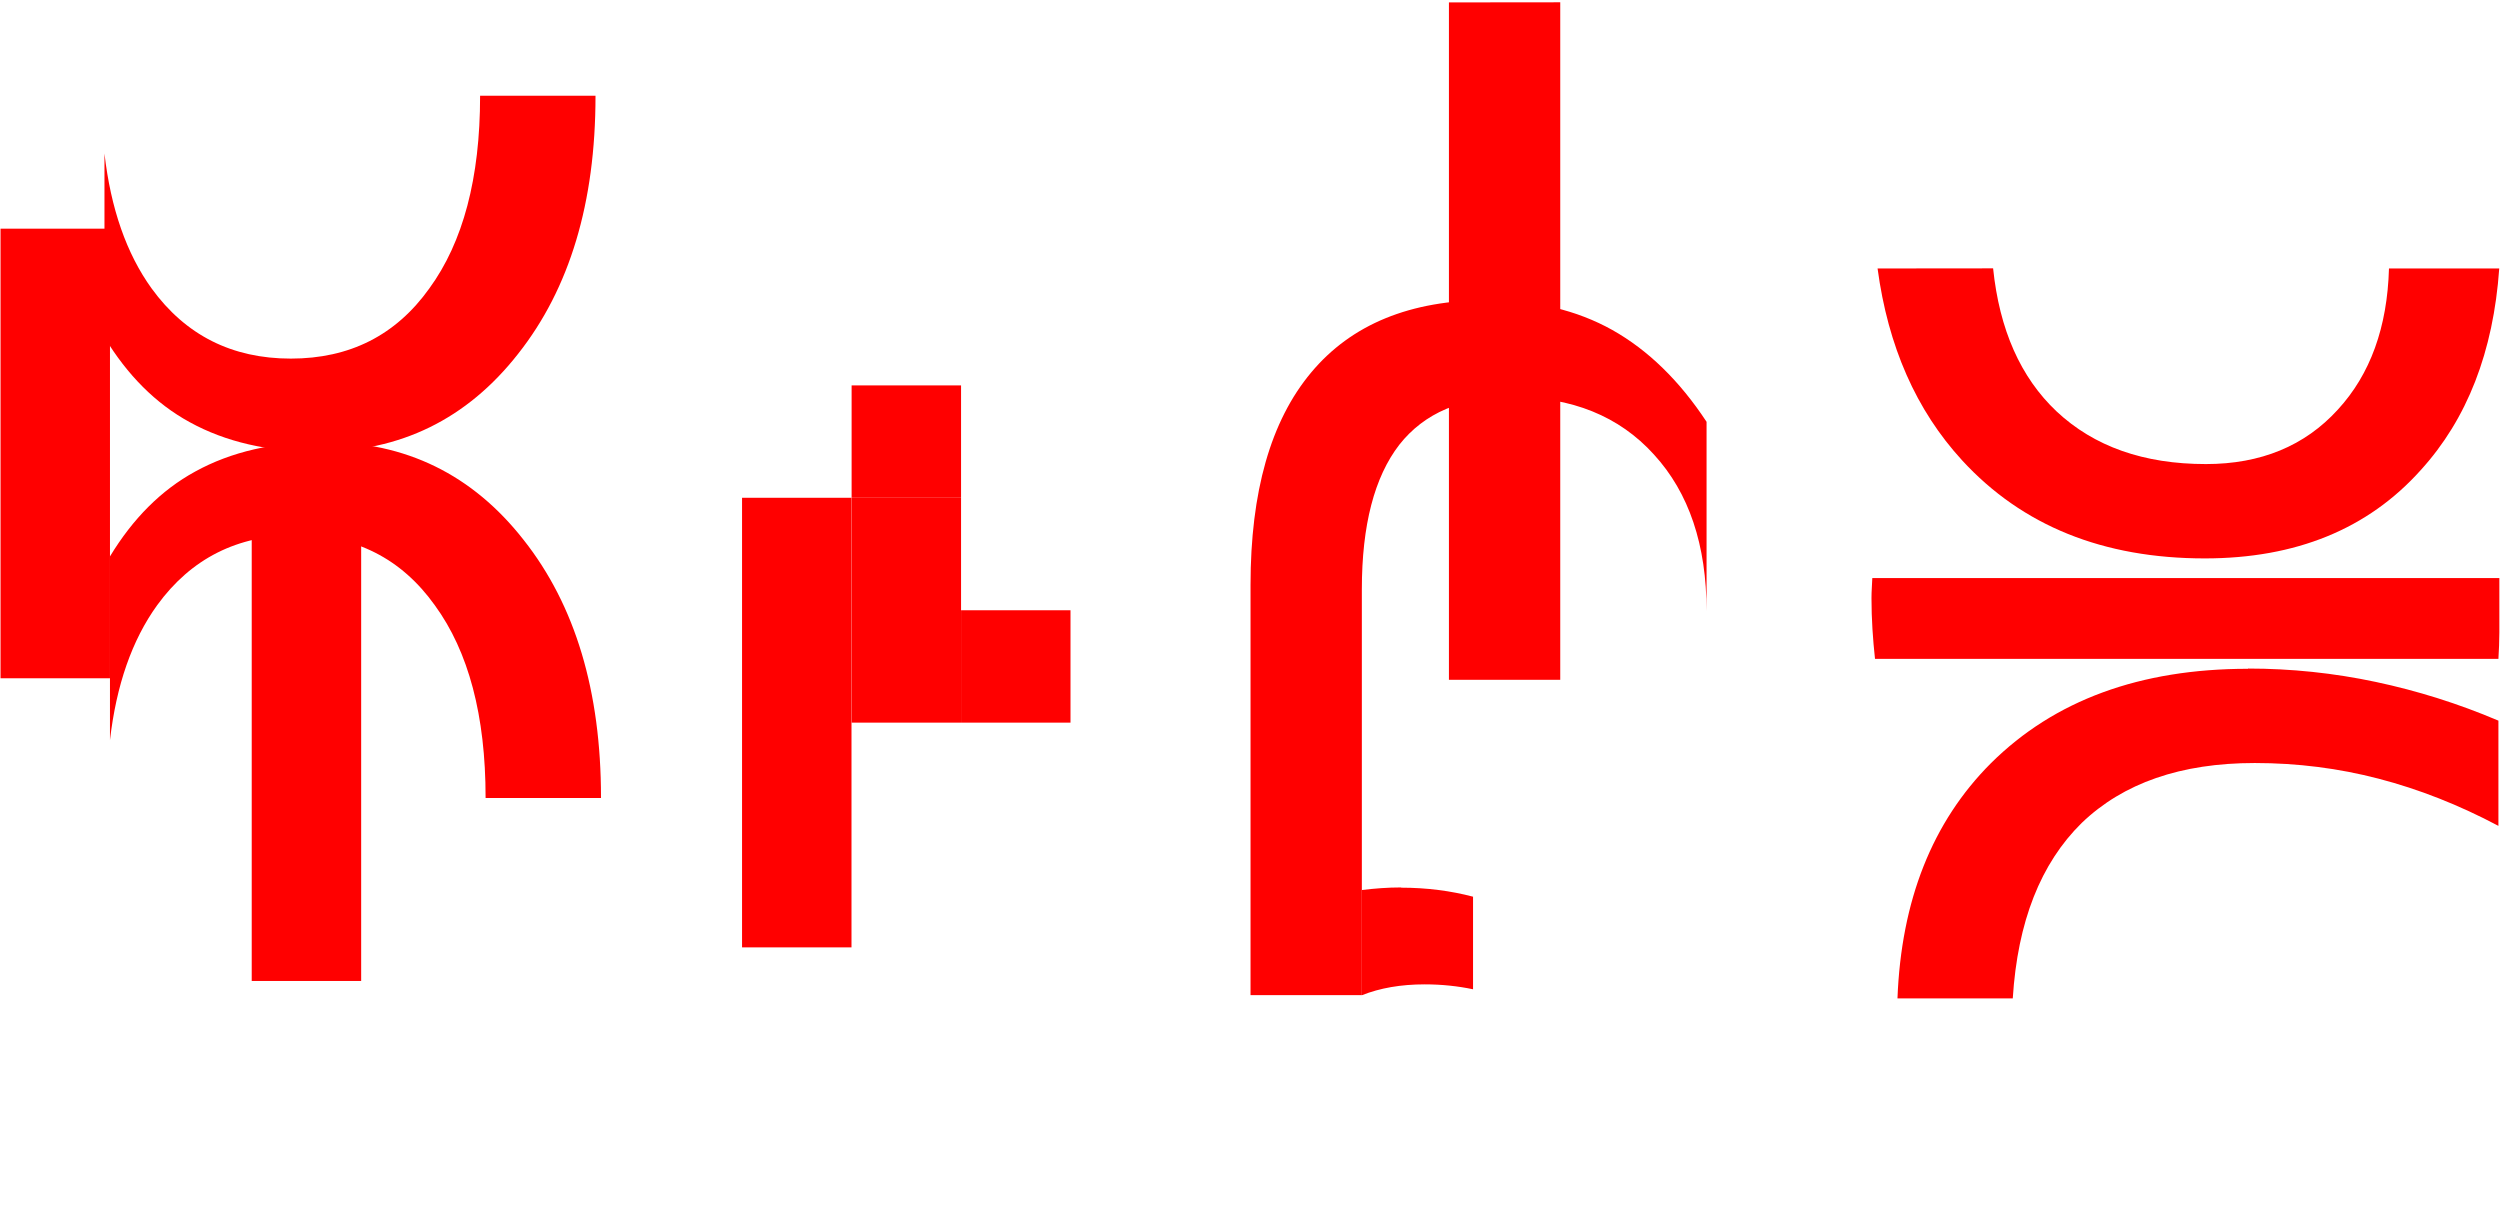
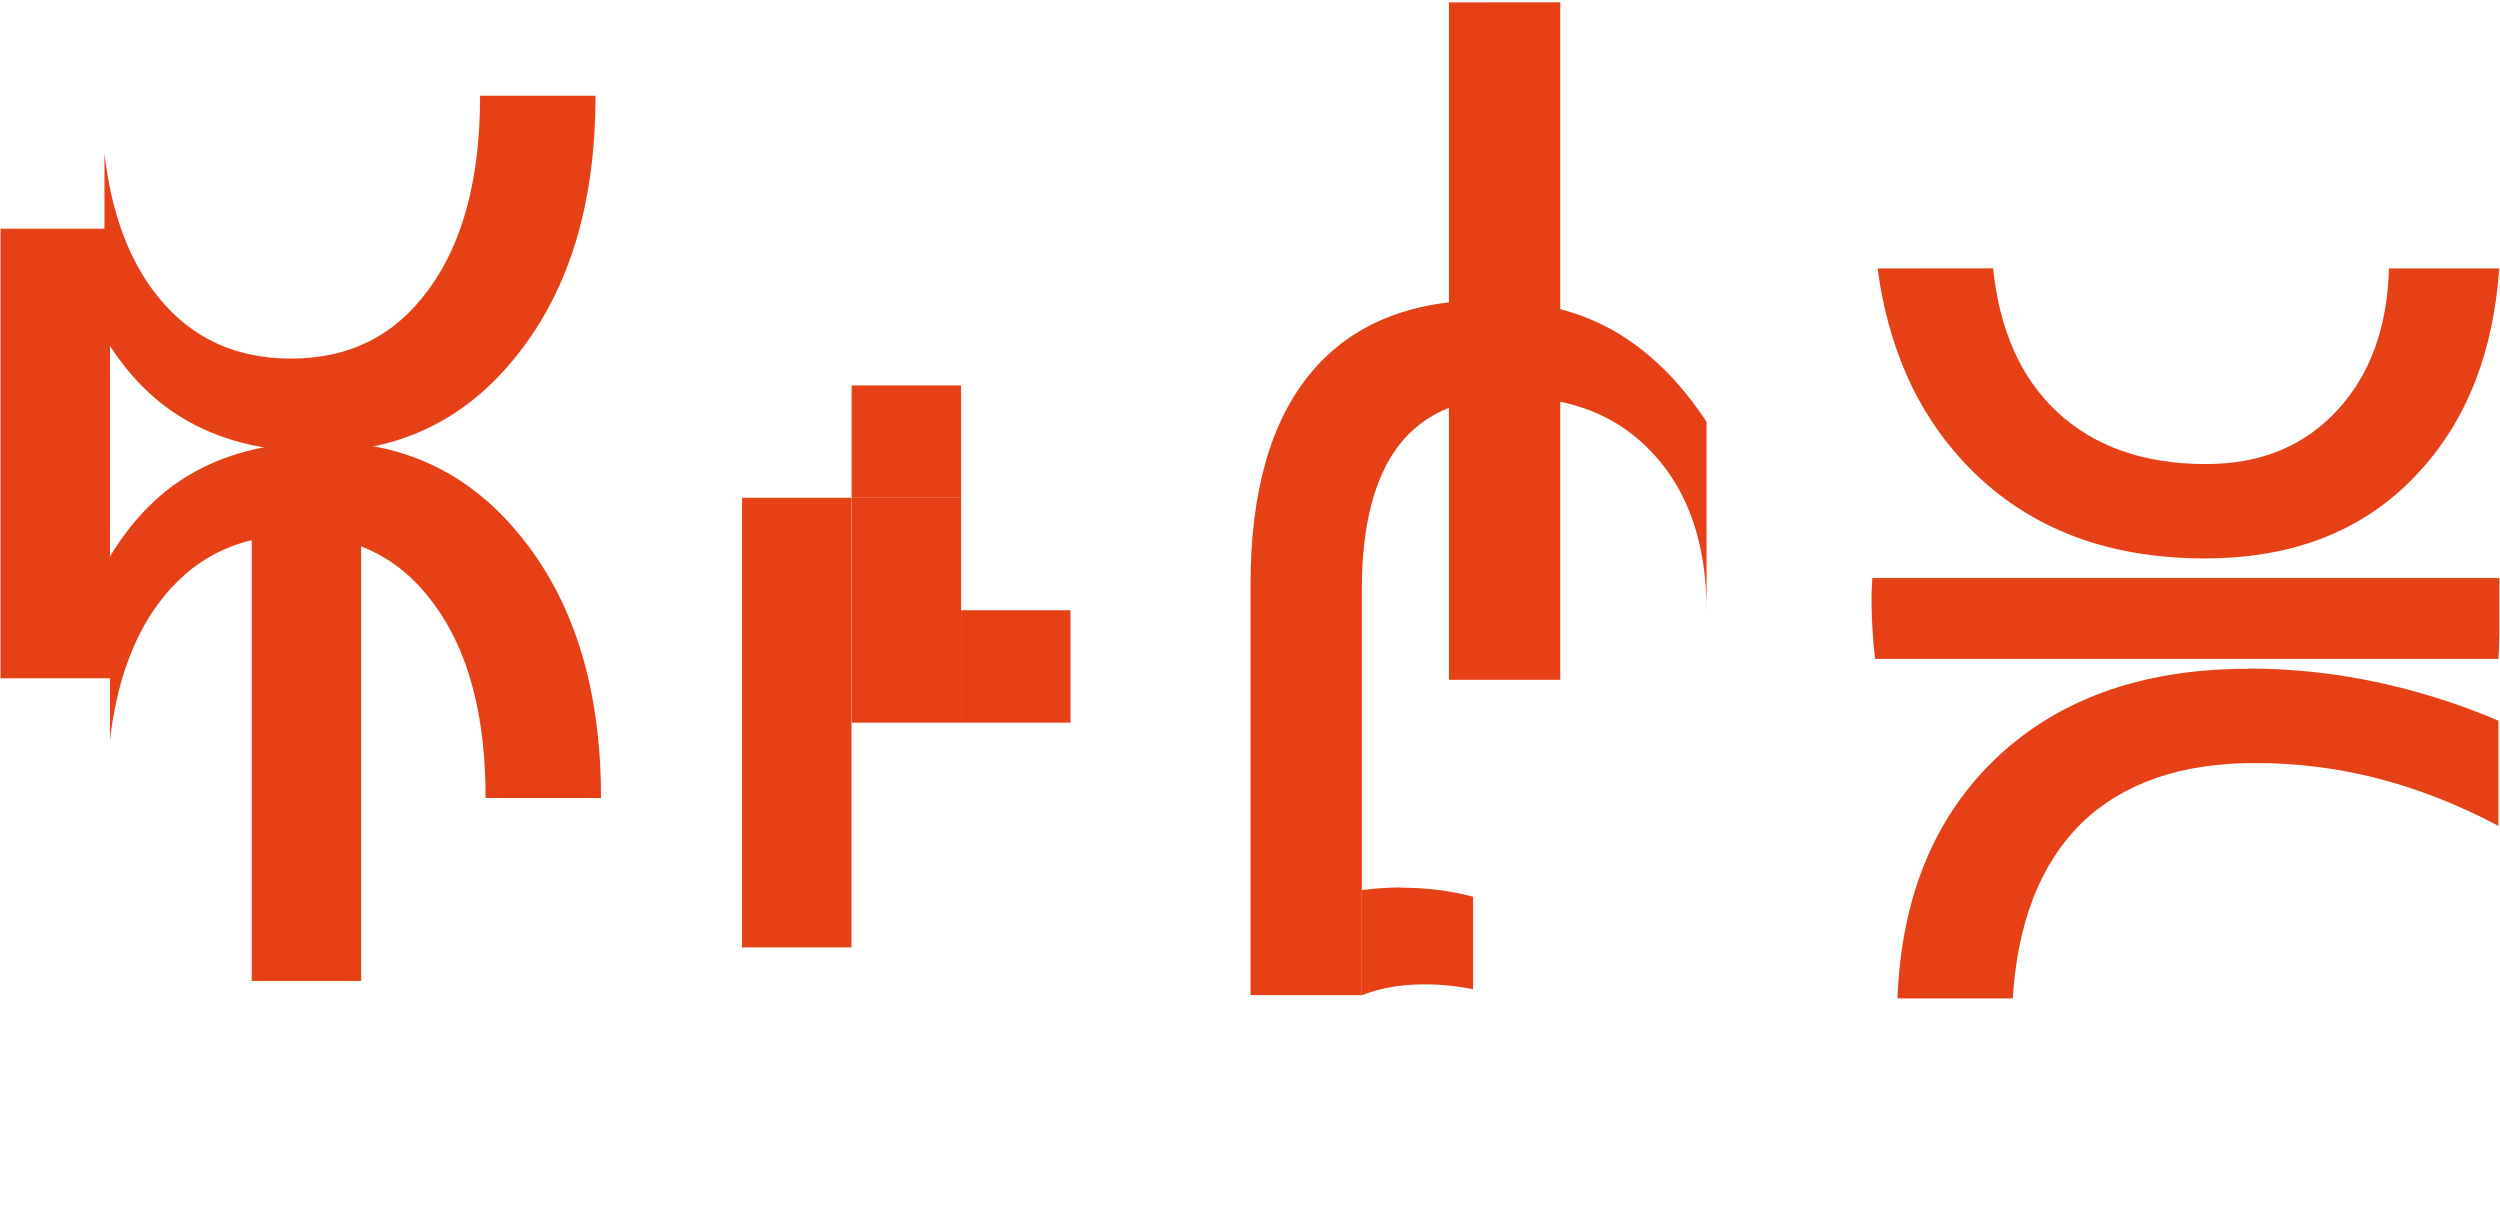
<svg xmlns="http://www.w3.org/2000/svg" width="21.358mm" height="10.291mm" viewBox="0 0 21.358 10.291" version="1.1" id="svg1250">
  <defs id="defs1244" />
  <g id="layer1" transform="translate(-59.16951,-125.6734)">
-     <path style="font-style:normal;font-weight:normal;font-size:10.583px;line-height:1.25;font-family:sans-serif;letter-spacing:0px;word-spacing:0px;fill:#ff0000;fill-opacity:1;stroke:none;stroke-width:0.265" d="m 61.32,130.213 v 3.841 h 0.935 v -3.841 z" id="path838-6" />
-     <path style="font-style:normal;font-weight:normal;font-size:10.583px;line-height:1.25;font-family:sans-serif;letter-spacing:0px;word-spacing:0px;fill:#ff0000;fill-opacity:1;stroke:none;stroke-width:0.265" d="m 59.174,127.627 v 3.841 h 0.935 v -3.841 z" id="path838-6-7" />
-     <path style="font-style:normal;font-weight:normal;font-size:10.583px;line-height:1.25;font-family:sans-serif;letter-spacing:0px;word-spacing:0px;fill:#ff0000;fill-opacity:1;stroke:none;stroke-width:0.265" d="m 63.271,126.491 c 10e-7,0.001 0,0.002 0,0.004 0,0.699 -0.145,1.247 -0.434,1.643 -0.286,0.4 -0.68,0.599 -1.183,0.599 -0.503,0 -0.899,-0.2 -1.189,-0.599 -0.215,-0.298 -0.349,-0.683 -0.403,-1.153 v 1.57 c 0.196,0.323 0.437,0.566 0.728,0.725 0.307,0.169 0.672,0.253 1.096,0.253 0.703,0 1.273,-0.279 1.71,-0.837 0.441,-0.558 0.661,-1.292 0.661,-2.201 0,-0.001 10e-7,-0.002 0,-0.004 z" id="path838-3-5" />
-     <path style="font-style:normal;font-weight:normal;font-size:10.583px;line-height:1.25;font-family:sans-serif;letter-spacing:0px;word-spacing:0px;fill:#ff0000;fill-opacity:1;stroke:none;stroke-width:0.265" d="m 63.318,132.491 c 0,-0.001 0,-0.002 0,-0.004 0,-0.699 -0.145,-1.247 -0.434,-1.643 -0.286,-0.4 -0.68,-0.599 -1.183,-0.599 -0.503,0 -0.899,0.2 -1.189,0.599 -0.215,0.298 -0.349,0.683 -0.403,1.153 v -1.57 c 0.196,-0.323 0.437,-0.566 0.728,-0.725 0.307,-0.169 0.672,-0.253 1.096,-0.253 0.703,0 1.273,0.279 1.71,0.837 0.441,0.558 0.661,1.292 0.661,2.201 0,10e-4 0,0.002 0,0.004 z" id="path838-3-5-3" />
-     <path style="font-style:normal;font-weight:normal;font-size:10.583px;line-height:1.25;font-family:sans-serif;letter-spacing:0px;word-spacing:0px;fill:#ff0000;fill-opacity:1;stroke:none;stroke-width:0.265" d="m 65.509,129.926 v 3.841 h 0.935 v -3.841 z" id="path838-6-5" />
-     <path style="font-style:normal;font-weight:normal;font-size:10.583px;line-height:1.25;font-family:sans-serif;letter-spacing:0px;word-spacing:0px;fill:#ff0000;fill-opacity:1;stroke:none;stroke-width:0.265" d="m 66.445,129.926 v 1.921 h 0.935 v -1.921 z" id="path838-6-5-6" />
-     <path style="font-style:normal;font-weight:normal;font-size:10.583px;line-height:1.25;font-family:sans-serif;letter-spacing:0px;word-spacing:0px;fill:#ff0000;fill-opacity:1;stroke:none;stroke-width:0.265" d="m 67.38,130.887 v 0.96 h 0.935 v -0.96 z" id="path838-6-5-6-3" />
-     <path style="font-style:normal;font-weight:normal;font-size:10.583px;line-height:1.25;font-family:sans-serif;letter-spacing:0px;word-spacing:0px;fill:#ff0000;fill-opacity:1;stroke:none;stroke-width:0.265" d="m 66.445,128.966 v 0.96 h 0.935 v -0.96 z" id="path838-6-5-6-3-7" />
-     <path style="font-style:normal;font-weight:normal;font-size:10.583px;line-height:1.25;font-family:sans-serif;letter-spacing:0px;word-spacing:0px;fill:#ff0000;fill-opacity:1;stroke:none;stroke-width:0.265" d="m 71.548,125.694 v 0.889 1.617 3.281 h 0.951 v -5.788 z" id="path842-5" />
-     <path style="font-style:normal;font-weight:normal;font-size:10.583px;line-height:1.25;font-family:sans-serif;letter-spacing:0px;word-spacing:0px;fill:#ff0000;fill-opacity:1;stroke:none;stroke-width:0.265" d="m 71.884,128.237 c -0.665,0 -1.17,0.207 -1.514,0.62 -0.345,0.413 -0.517,1.018 -0.517,1.814 v 3.504 h 0.951 v -3.467 c 0,-0.548 0.107,-0.959 0.32,-1.235 0.214,-0.272 0.534,-0.408 0.961,-0.408 0.513,0 0.918,0.164 1.214,0.491 0.3,0.327 0.45,0.773 0.45,1.338 v -1.617 c -0.231,-0.351 -0.5,-0.613 -0.806,-0.785 -0.303,-0.169 -0.656,-0.253 -1.059,-0.253 z" id="path842-3" />
-     <path style="font-style:normal;font-weight:normal;font-size:10.583px;line-height:1.25;font-family:sans-serif;letter-spacing:0px;word-spacing:0px;fill:#ff0000;fill-opacity:1;stroke:none;stroke-width:0.265" d="m 75.165,130.612 c -0.002,0.057 -0.007,0.112 -0.007,0.171 0,0.181 0.012,0.353 0.03,0.519 h 5.326 c 0.004,-0.074 0.008,-0.148 0.008,-0.225 v -0.465 h -4.372 z" id="path844-2" />
-     <path style="font-style:normal;font-weight:normal;font-size:10.583px;line-height:1.25;font-family:sans-serif;letter-spacing:0px;word-spacing:0px;fill:#ff0000;fill-opacity:1;stroke:none;stroke-width:0.265" d="m 78.375,131.387 c -0.923,0 -1.655,0.269 -2.196,0.806 -0.503,0.503 -0.767,1.175 -0.799,2.01 h 0.985 c 0.041,-0.655 0.238,-1.154 0.589,-1.499 0.355,-0.341 0.847,-0.512 1.478,-0.512 0.365,0 0.718,0.045 1.059,0.134 0.345,0.09 0.686,0.224 1.023,0.403 v -0.899 c -0.341,-0.145 -0.691,-0.255 -1.049,-0.331 -0.358,-0.076 -0.722,-0.114 -1.09,-0.114 z" id="path844-6" />
-     <path style="font-style:normal;font-weight:normal;font-size:10.583px;line-height:1.25;font-family:sans-serif;letter-spacing:0px;word-spacing:0px;fill:#ff0000;fill-opacity:1;stroke:none;stroke-width:0.265" d="m 75.21,127.967 c 0.089,0.664 0.329,1.211 0.723,1.64 0.513,0.558 1.204,0.837 2.072,0.837 0.779,0 1.394,-0.251 1.845,-0.754 0.397,-0.436 0.621,-1.011 0.671,-1.723 h -0.942 c -0.014,0.501 -0.159,0.904 -0.437,1.206 -0.282,0.31 -0.658,0.465 -1.127,0.465 -0.531,0 -0.956,-0.15 -1.276,-0.45 -0.308,-0.291 -0.488,-0.699 -0.542,-1.222 z" id="path844-1" />
-     <path style="font-style:normal;font-weight:normal;font-size:10.583px;line-height:1.25;font-family:sans-serif;letter-spacing:0px;word-spacing:0px;fill:#ff0000;fill-opacity:1;stroke:none;stroke-width:0.265" d="m 71.14,133.255 c -0.118,0 -0.228,0.009 -0.336,0.022 v 0.899 c 0.155,-0.062 0.334,-0.093 0.537,-0.093 0.147,0 0.284,0.015 0.413,0.042 v -0.791 c -0.19,-0.05 -0.395,-0.077 -0.615,-0.077 z" id="path842-5-8" />
+     <path style="font-style:normal;font-weight:normal;font-size:10.583px;line-height:1.25;font-family:sans-serif;letter-spacing:0px;word-spacing:0px;fill:#e64017;fill-opacity:1;stroke:none;stroke-width:0.265" d="m 61.32,130.213 v 3.841 h 0.935 v -3.841 z" id="path838-6" />
+     <path style="font-style:normal;font-weight:normal;font-size:10.583px;line-height:1.25;font-family:sans-serif;letter-spacing:0px;word-spacing:0px;fill:#e64017;fill-opacity:1;stroke:none;stroke-width:0.265" d="m 59.174,127.627 v 3.841 h 0.935 v -3.841 z" id="path838-6-7" />
+     <path style="font-style:normal;font-weight:normal;font-size:10.583px;line-height:1.25;font-family:sans-serif;letter-spacing:0px;word-spacing:0px;fill:#e64017;fill-opacity:1;stroke:none;stroke-width:0.265" d="m 63.271,126.491 c 10e-7,0.001 0,0.002 0,0.004 0,0.699 -0.145,1.247 -0.434,1.643 -0.286,0.4 -0.68,0.599 -1.183,0.599 -0.503,0 -0.899,-0.2 -1.189,-0.599 -0.215,-0.298 -0.349,-0.683 -0.403,-1.153 v 1.57 c 0.196,0.323 0.437,0.566 0.728,0.725 0.307,0.169 0.672,0.253 1.096,0.253 0.703,0 1.273,-0.279 1.71,-0.837 0.441,-0.558 0.661,-1.292 0.661,-2.201 0,-0.001 10e-7,-0.002 0,-0.004 z" id="path838-3-5" />
+     <path style="font-style:normal;font-weight:normal;font-size:10.583px;line-height:1.25;font-family:sans-serif;letter-spacing:0px;word-spacing:0px;fill:#e64017;fill-opacity:1;stroke:none;stroke-width:0.265" d="m 63.318,132.491 c 0,-0.001 0,-0.002 0,-0.004 0,-0.699 -0.145,-1.247 -0.434,-1.643 -0.286,-0.4 -0.68,-0.599 -1.183,-0.599 -0.503,0 -0.899,0.2 -1.189,0.599 -0.215,0.298 -0.349,0.683 -0.403,1.153 v -1.57 c 0.196,-0.323 0.437,-0.566 0.728,-0.725 0.307,-0.169 0.672,-0.253 1.096,-0.253 0.703,0 1.273,0.279 1.71,0.837 0.441,0.558 0.661,1.292 0.661,2.201 0,10e-4 0,0.002 0,0.004 z" id="path838-3-5-3" />
+     <path style="font-style:normal;font-weight:normal;font-size:10.583px;line-height:1.25;font-family:sans-serif;letter-spacing:0px;word-spacing:0px;fill:#e64017;fill-opacity:1;stroke:none;stroke-width:0.265" d="m 65.509,129.926 v 3.841 h 0.935 v -3.841 z" id="path838-6-5" />
+     <path style="font-style:normal;font-weight:normal;font-size:10.583px;line-height:1.25;font-family:sans-serif;letter-spacing:0px;word-spacing:0px;fill:#e64017;fill-opacity:1;stroke:none;stroke-width:0.265" d="m 66.445,129.926 v 1.921 h 0.935 v -1.921 z" id="path838-6-5-6" />
+     <path style="font-style:normal;font-weight:normal;font-size:10.583px;line-height:1.25;font-family:sans-serif;letter-spacing:0px;word-spacing:0px;fill:#e64017;fill-opacity:1;stroke:none;stroke-width:0.265" d="m 67.38,130.887 v 0.96 h 0.935 v -0.96 z" id="path838-6-5-6-3" />
+     <path style="font-style:normal;font-weight:normal;font-size:10.583px;line-height:1.25;font-family:sans-serif;letter-spacing:0px;word-spacing:0px;fill:#e64017;fill-opacity:1;stroke:none;stroke-width:0.265" d="m 66.445,128.966 v 0.96 h 0.935 v -0.96 z" id="path838-6-5-6-3-7" />
+     <path style="font-style:normal;font-weight:normal;font-size:10.583px;line-height:1.25;font-family:sans-serif;letter-spacing:0px;word-spacing:0px;fill:#e64017;fill-opacity:1;stroke:none;stroke-width:0.265" d="m 71.548,125.694 v 0.889 1.617 3.281 h 0.951 v -5.788 z" id="path842-5" />
+     <path style="font-style:normal;font-weight:normal;font-size:10.583px;line-height:1.25;font-family:sans-serif;letter-spacing:0px;word-spacing:0px;fill:#e64017;fill-opacity:1;stroke:none;stroke-width:0.265" d="m 71.884,128.237 c -0.665,0 -1.17,0.207 -1.514,0.62 -0.345,0.413 -0.517,1.018 -0.517,1.814 v 3.504 h 0.951 v -3.467 c 0,-0.548 0.107,-0.959 0.32,-1.235 0.214,-0.272 0.534,-0.408 0.961,-0.408 0.513,0 0.918,0.164 1.214,0.491 0.3,0.327 0.45,0.773 0.45,1.338 v -1.617 c -0.231,-0.351 -0.5,-0.613 -0.806,-0.785 -0.303,-0.169 -0.656,-0.253 -1.059,-0.253 z" id="path842-3" />
+     <path style="font-style:normal;font-weight:normal;font-size:10.583px;line-height:1.25;font-family:sans-serif;letter-spacing:0px;word-spacing:0px;fill:#e64017;fill-opacity:1;stroke:none;stroke-width:0.265" d="m 75.165,130.612 c -0.002,0.057 -0.007,0.112 -0.007,0.171 0,0.181 0.012,0.353 0.03,0.519 h 5.326 c 0.004,-0.074 0.008,-0.148 0.008,-0.225 v -0.465 h -4.372 z" id="path844-2" />
+     <path style="font-style:normal;font-weight:normal;font-size:10.583px;line-height:1.25;font-family:sans-serif;letter-spacing:0px;word-spacing:0px;fill:#e64017;fill-opacity:1;stroke:none;stroke-width:0.265" d="m 78.375,131.387 c -0.923,0 -1.655,0.269 -2.196,0.806 -0.503,0.503 -0.767,1.175 -0.799,2.01 h 0.985 c 0.041,-0.655 0.238,-1.154 0.589,-1.499 0.355,-0.341 0.847,-0.512 1.478,-0.512 0.365,0 0.718,0.045 1.059,0.134 0.345,0.09 0.686,0.224 1.023,0.403 v -0.899 c -0.341,-0.145 -0.691,-0.255 -1.049,-0.331 -0.358,-0.076 -0.722,-0.114 -1.09,-0.114 z" id="path844-6" />
+     <path style="font-style:normal;font-weight:normal;font-size:10.583px;line-height:1.25;font-family:sans-serif;letter-spacing:0px;word-spacing:0px;fill:#e64017;fill-opacity:1;stroke:none;stroke-width:0.265" d="m 75.21,127.967 c 0.089,0.664 0.329,1.211 0.723,1.64 0.513,0.558 1.204,0.837 2.072,0.837 0.779,0 1.394,-0.251 1.845,-0.754 0.397,-0.436 0.621,-1.011 0.671,-1.723 h -0.942 c -0.014,0.501 -0.159,0.904 -0.437,1.206 -0.282,0.31 -0.658,0.465 -1.127,0.465 -0.531,0 -0.956,-0.15 -1.276,-0.45 -0.308,-0.291 -0.488,-0.699 -0.542,-1.222 z" id="path844-1" />
+     <path style="font-style:normal;font-weight:normal;font-size:10.583px;line-height:1.25;font-family:sans-serif;letter-spacing:0px;word-spacing:0px;fill:#e64017;fill-opacity:1;stroke:none;stroke-width:0.265" d="m 71.14,133.255 c -0.118,0 -0.228,0.009 -0.336,0.022 v 0.899 c 0.155,-0.062 0.334,-0.093 0.537,-0.093 0.147,0 0.284,0.015 0.413,0.042 v -0.791 c -0.19,-0.05 -0.395,-0.077 -0.615,-0.077 z" id="path842-5-8" />
  </g>
</svg>
